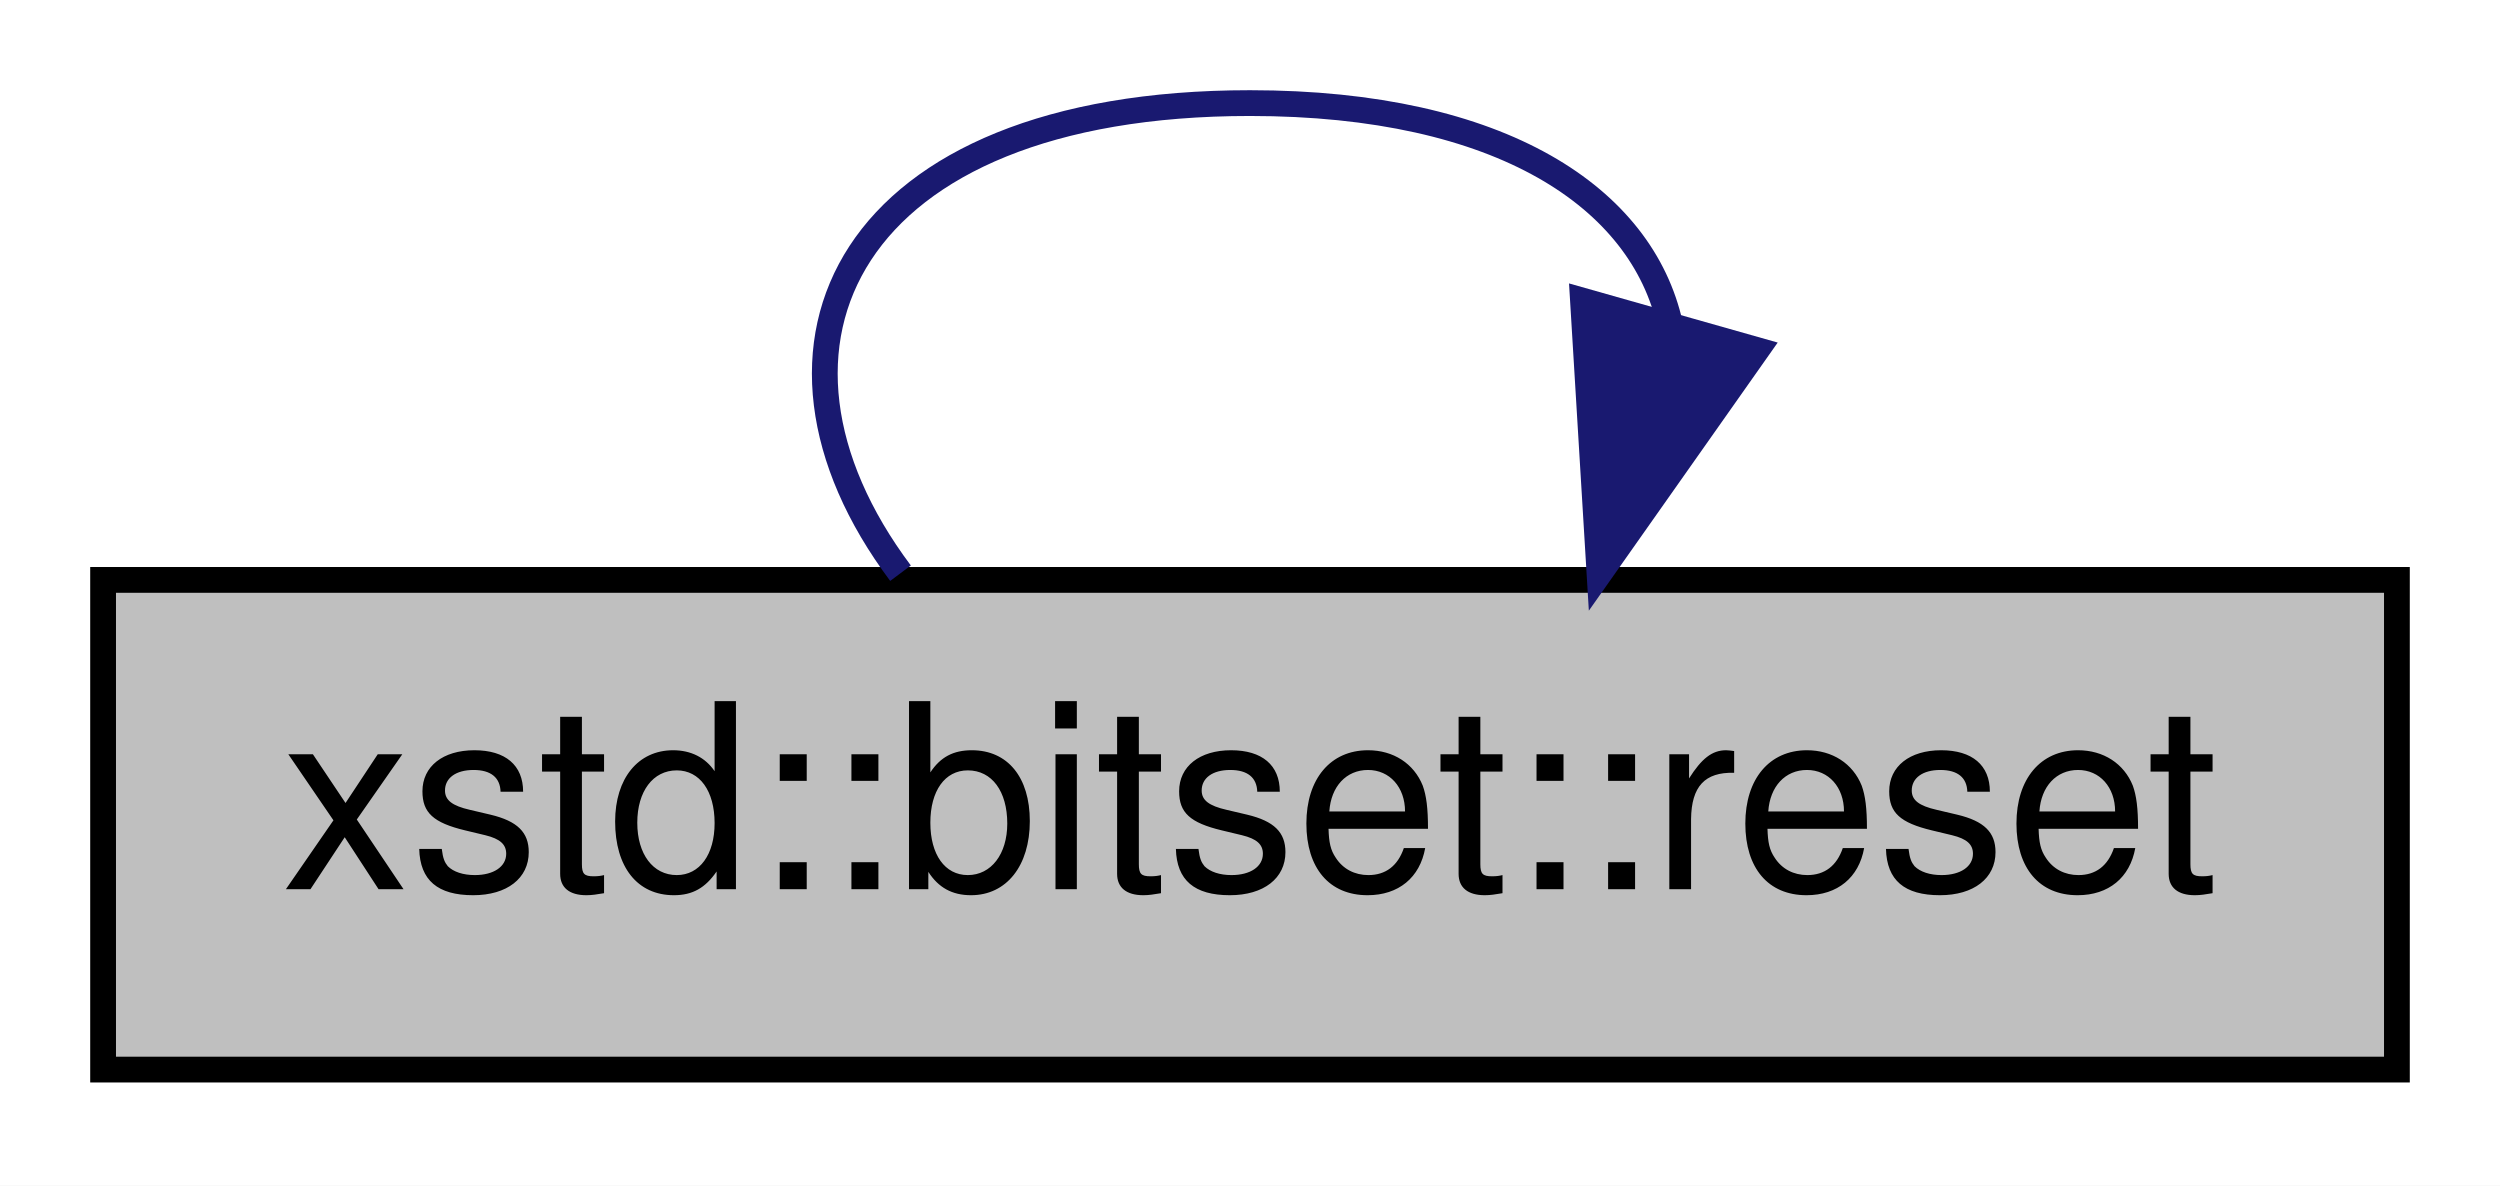
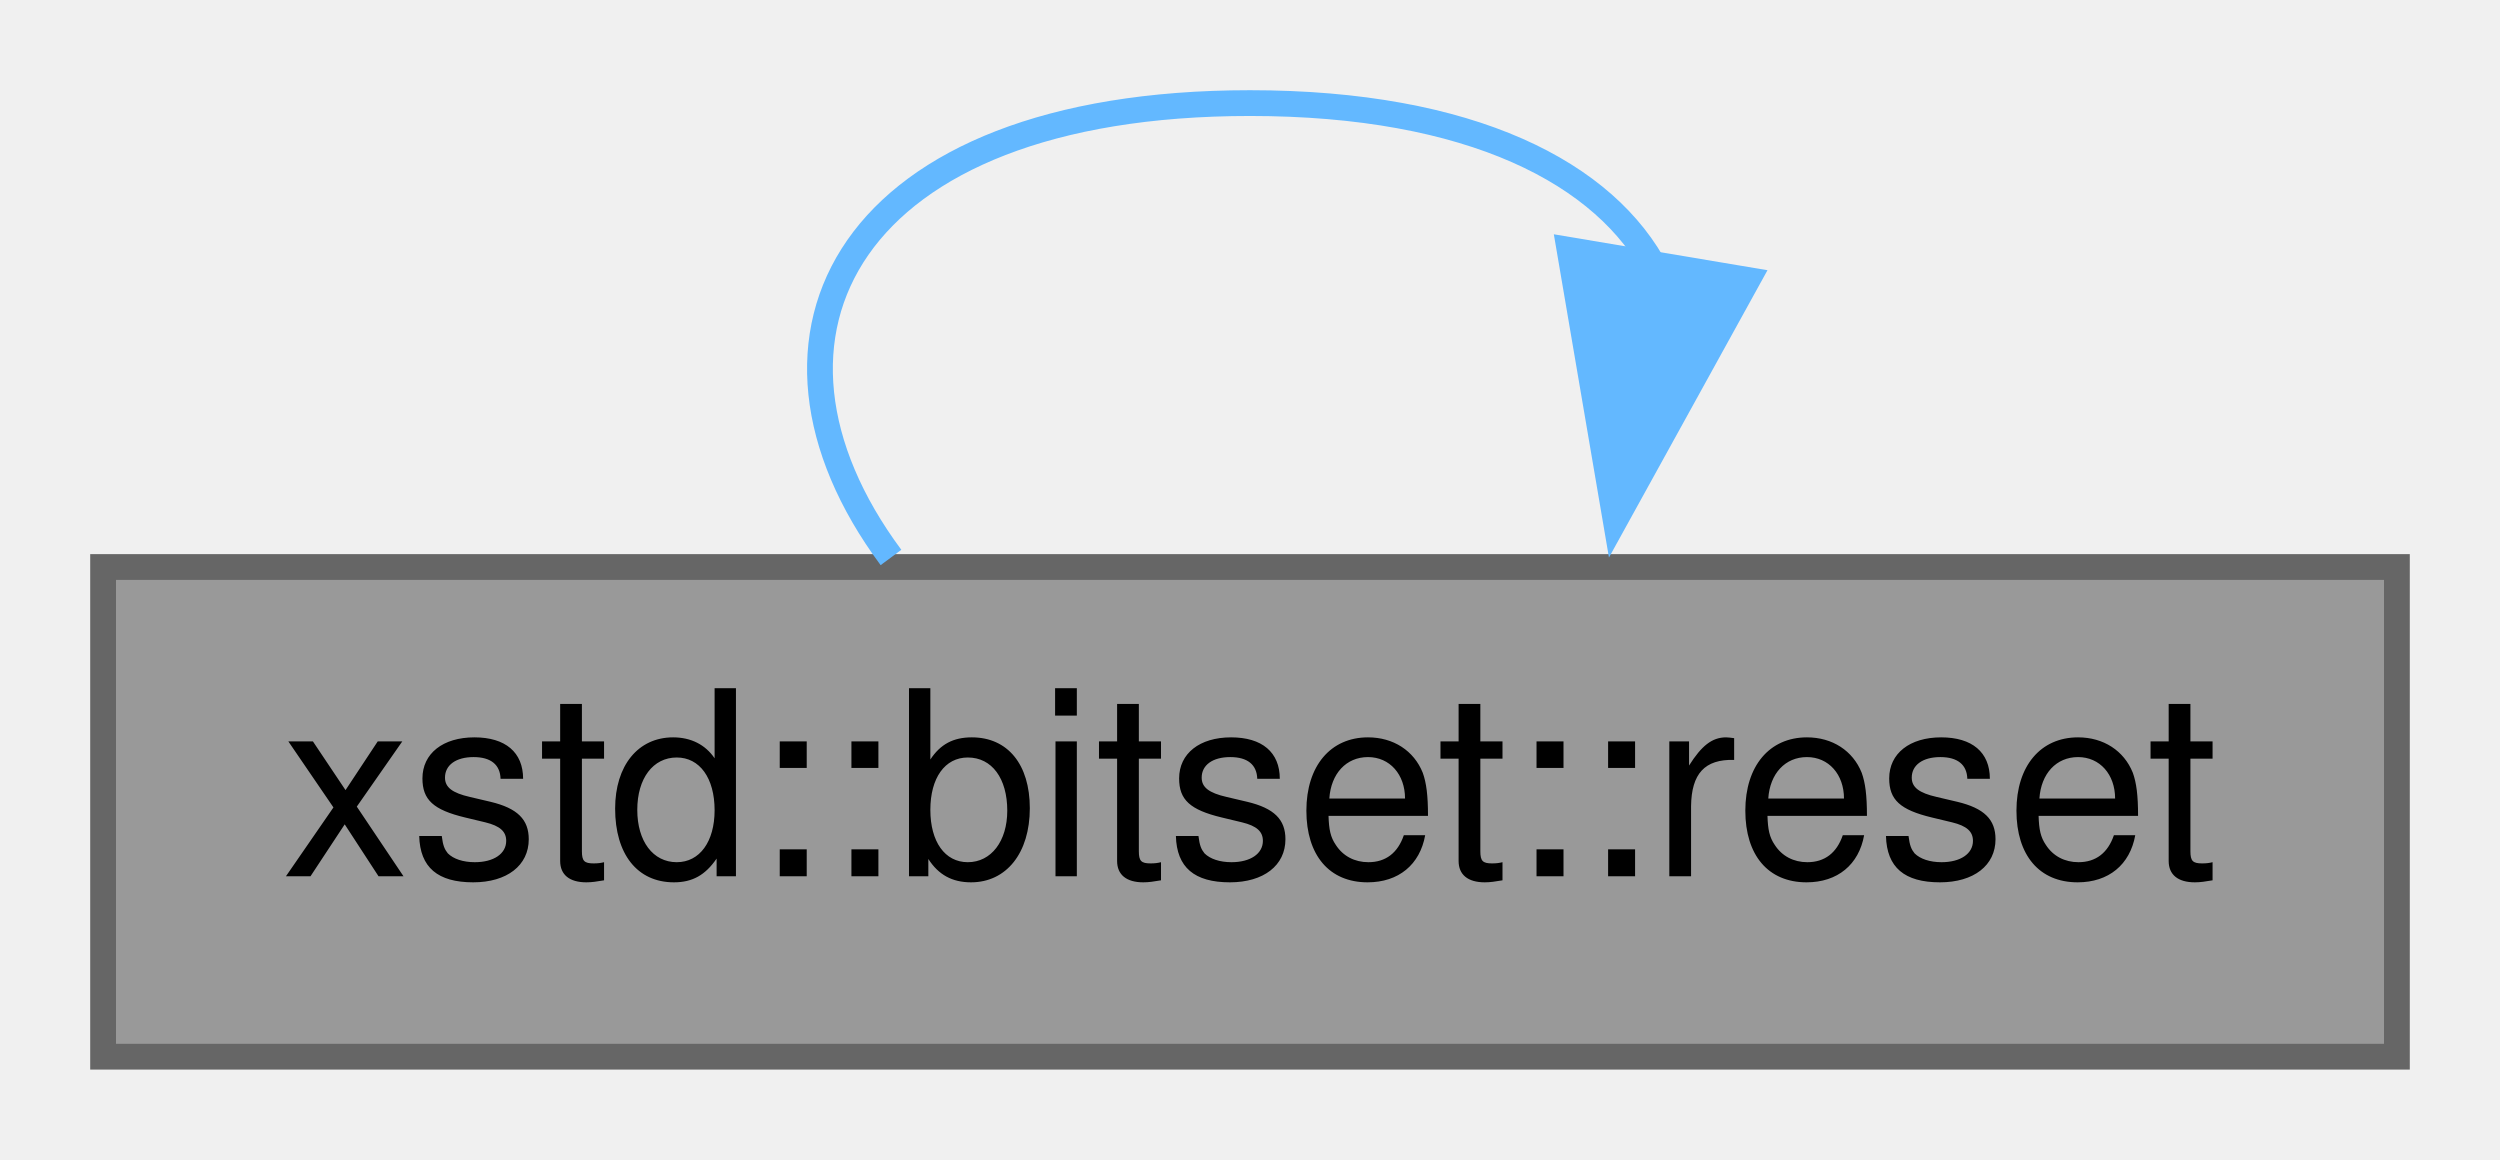
- <svg xmlns="http://www.w3.org/2000/svg" xmlns:xlink="http://www.w3.org/1999/xlink" width="97pt" height="46pt" viewBox="0.00 0.00 97.00 46.00">
-   <g id="graph0" class="graph" transform="scale(1 1) rotate(0) translate(4 42)">
-     <polygon fill="white" stroke="transparent" points="-4,4 -4,-42 93,-42 93,4 -4,4" />
+ <svg xmlns="http://www.w3.org/2000/svg" xmlns:xlink="http://www.w3.org/1999/xlink" width="97pt" height="45pt" viewBox="0.00 0.00 97.00 45.00">
+   <g id="graph0" class="graph" transform="scale(1 1) rotate(0) translate(4 41)">
    <g id="node1" class="node">
      <g id="a_node1">
        <a xlink:title=" ">
-           <polygon fill="#bfbfbf" stroke="black" points="0,-0.5 0,-19.5 89,-19.5 89,-0.5 0,-0.5" />
-           <text text-anchor="middle" x="44.5" y="-7.5" font-family="Helvetica,sans-Serif" font-size="10.00">xstd::bitset::reset</text>
+           <polygon fill="#999999" stroke="#666666" points="89,-19 0,-19 0,0 89,0 89,-19" />
+           <text text-anchor="middle" x="44.5" y="-7" font-family="Helvetica,sans-Serif" font-size="10.00">xstd::bitset::reset</text>
        </a>
      </g>
    </g>
    <g id="edge1" class="edge">
-       <path fill="none" stroke="midnightblue" d="M60.8,-29.4C59.71,-34.31 54.28,-38 44.5,-38 28.86,-38 24.34,-28.57 30.94,-19.76" />
-       <polygon fill="midnightblue" stroke="midnightblue" points="64.16,-28.42 58.06,-19.76 57.42,-30.33 64.16,-28.42" />
+       <path fill="none" stroke="#63b8ff" d="M60.3,-30.43C58.32,-34.29 53.06,-37 44.5,-37 28.86,-37 24.21,-27.94 30.57,-19.37" />
+       <polygon fill="#63b8ff" stroke="#63b8ff" points="63.8,-30.14 58.68,-20.86 56.9,-31.3 63.8,-30.14" />
    </g>
  </g>
</svg>
